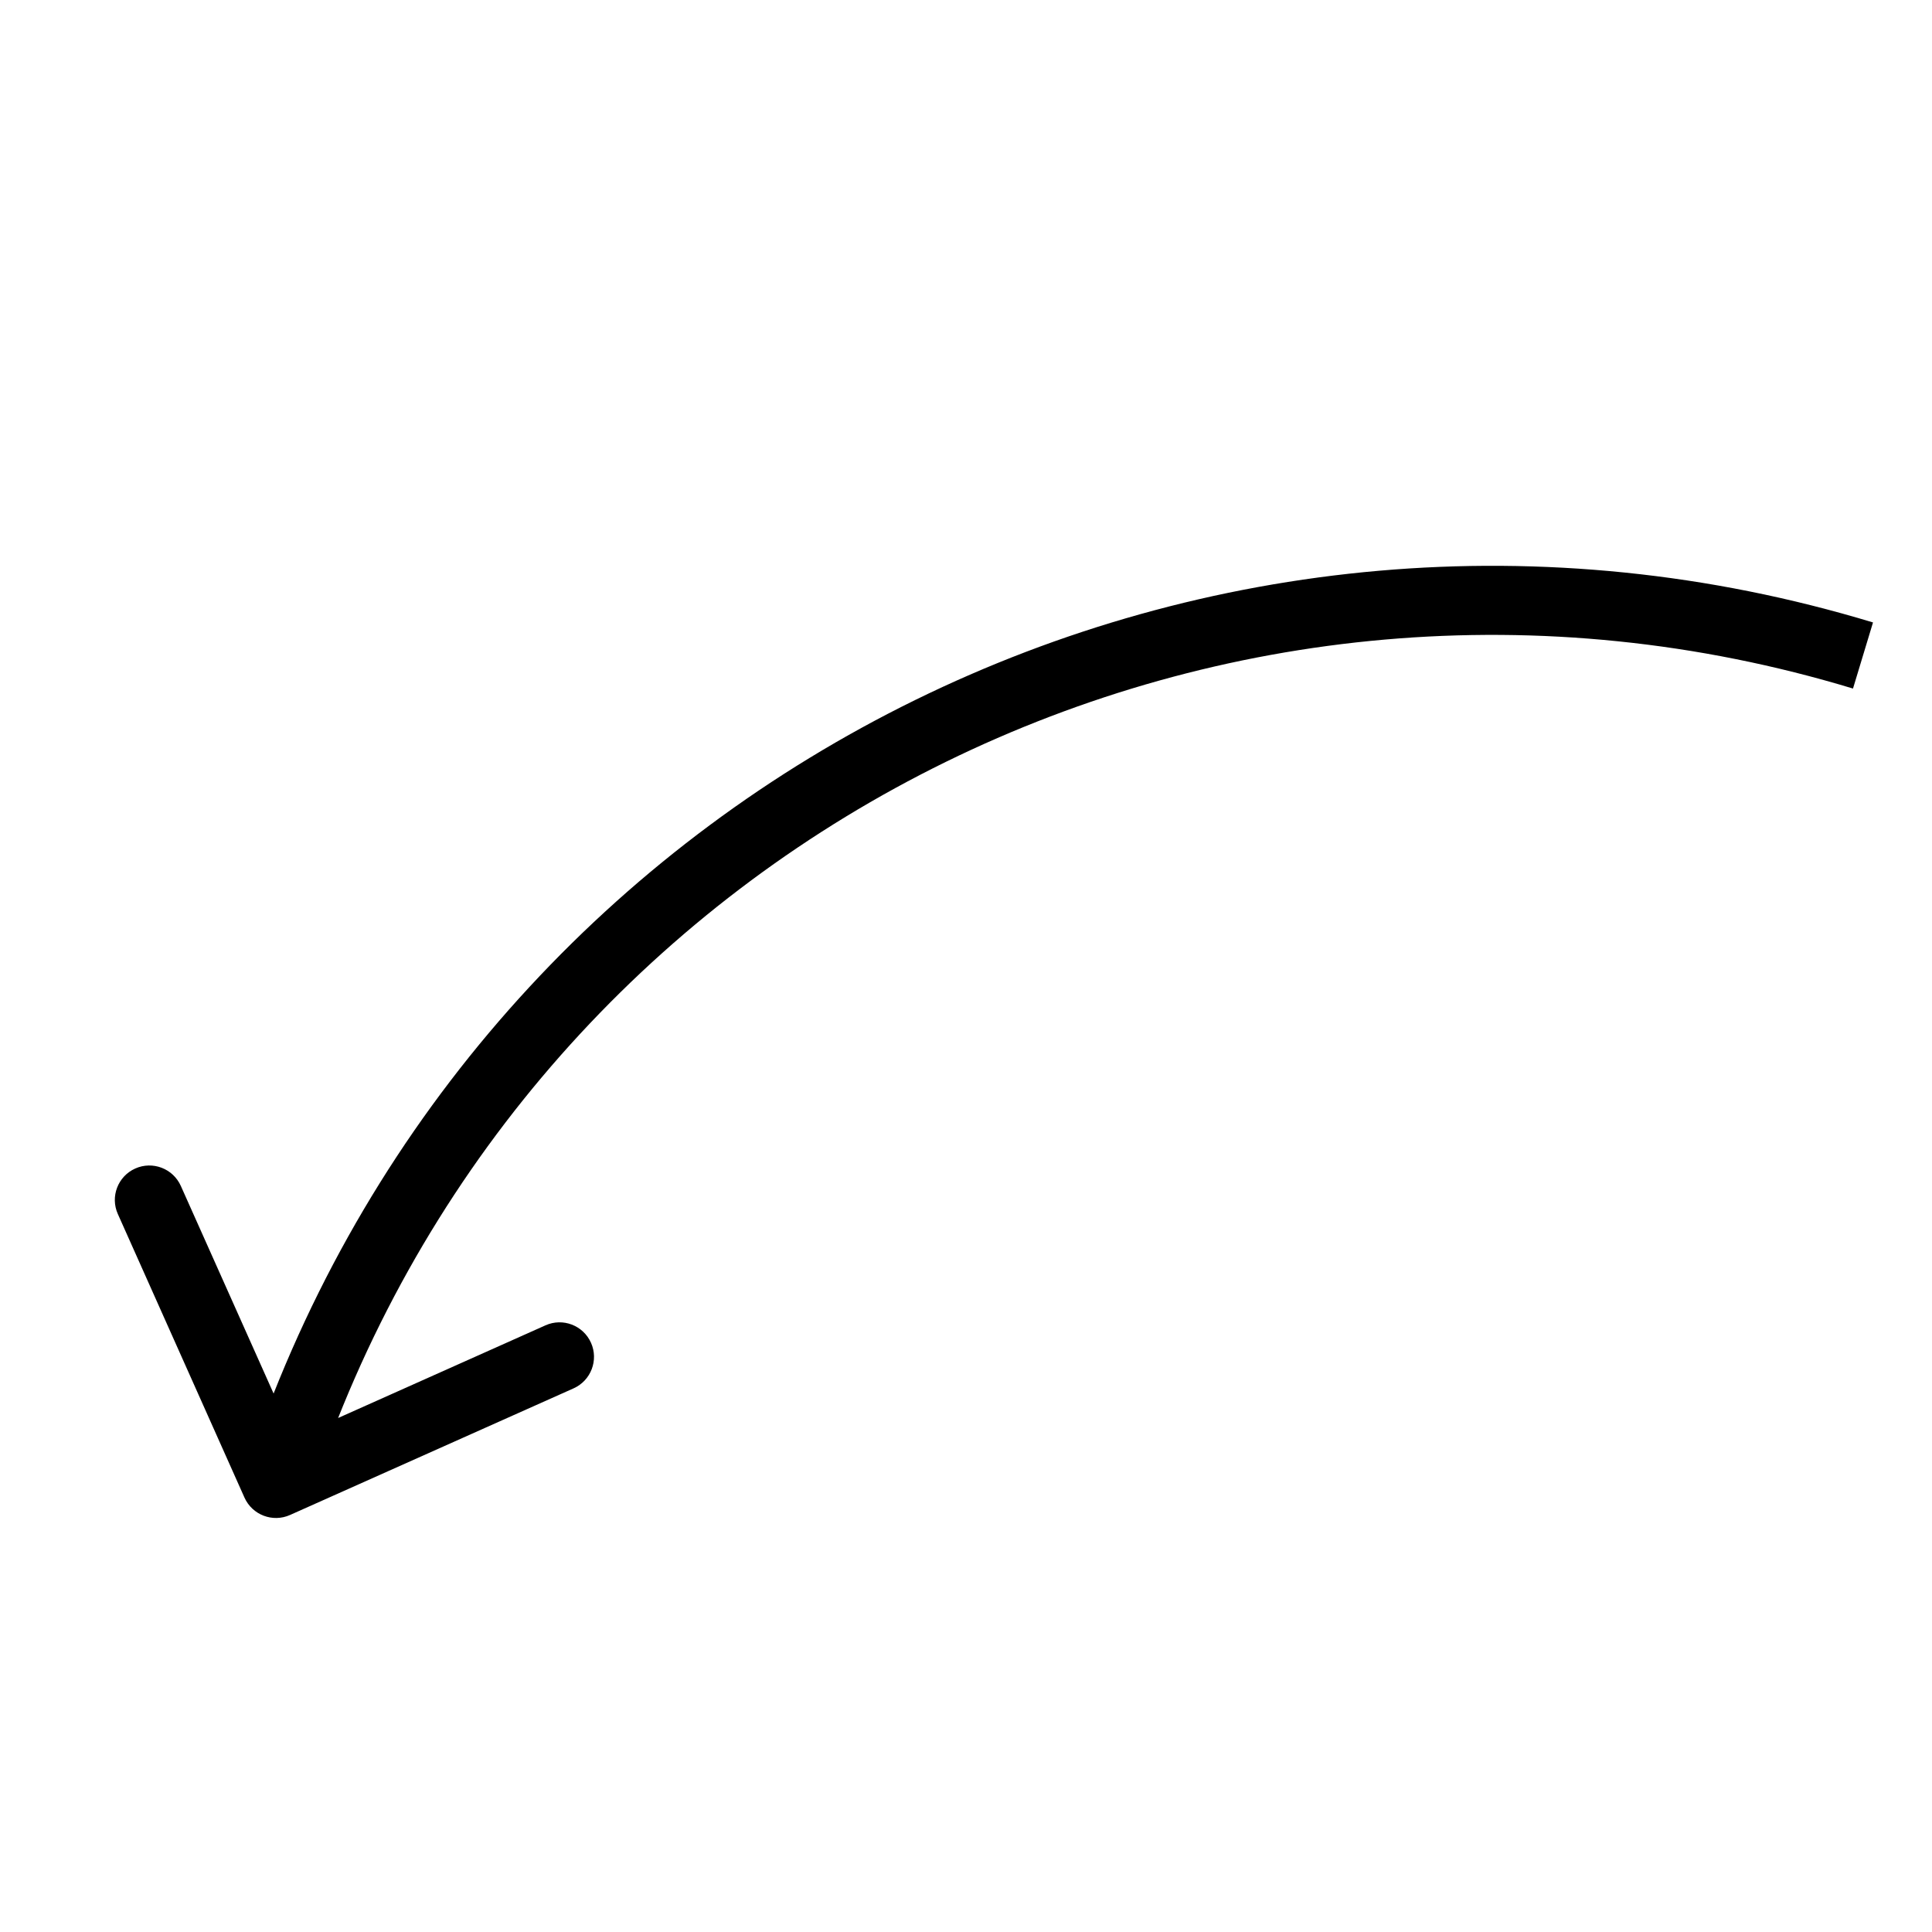
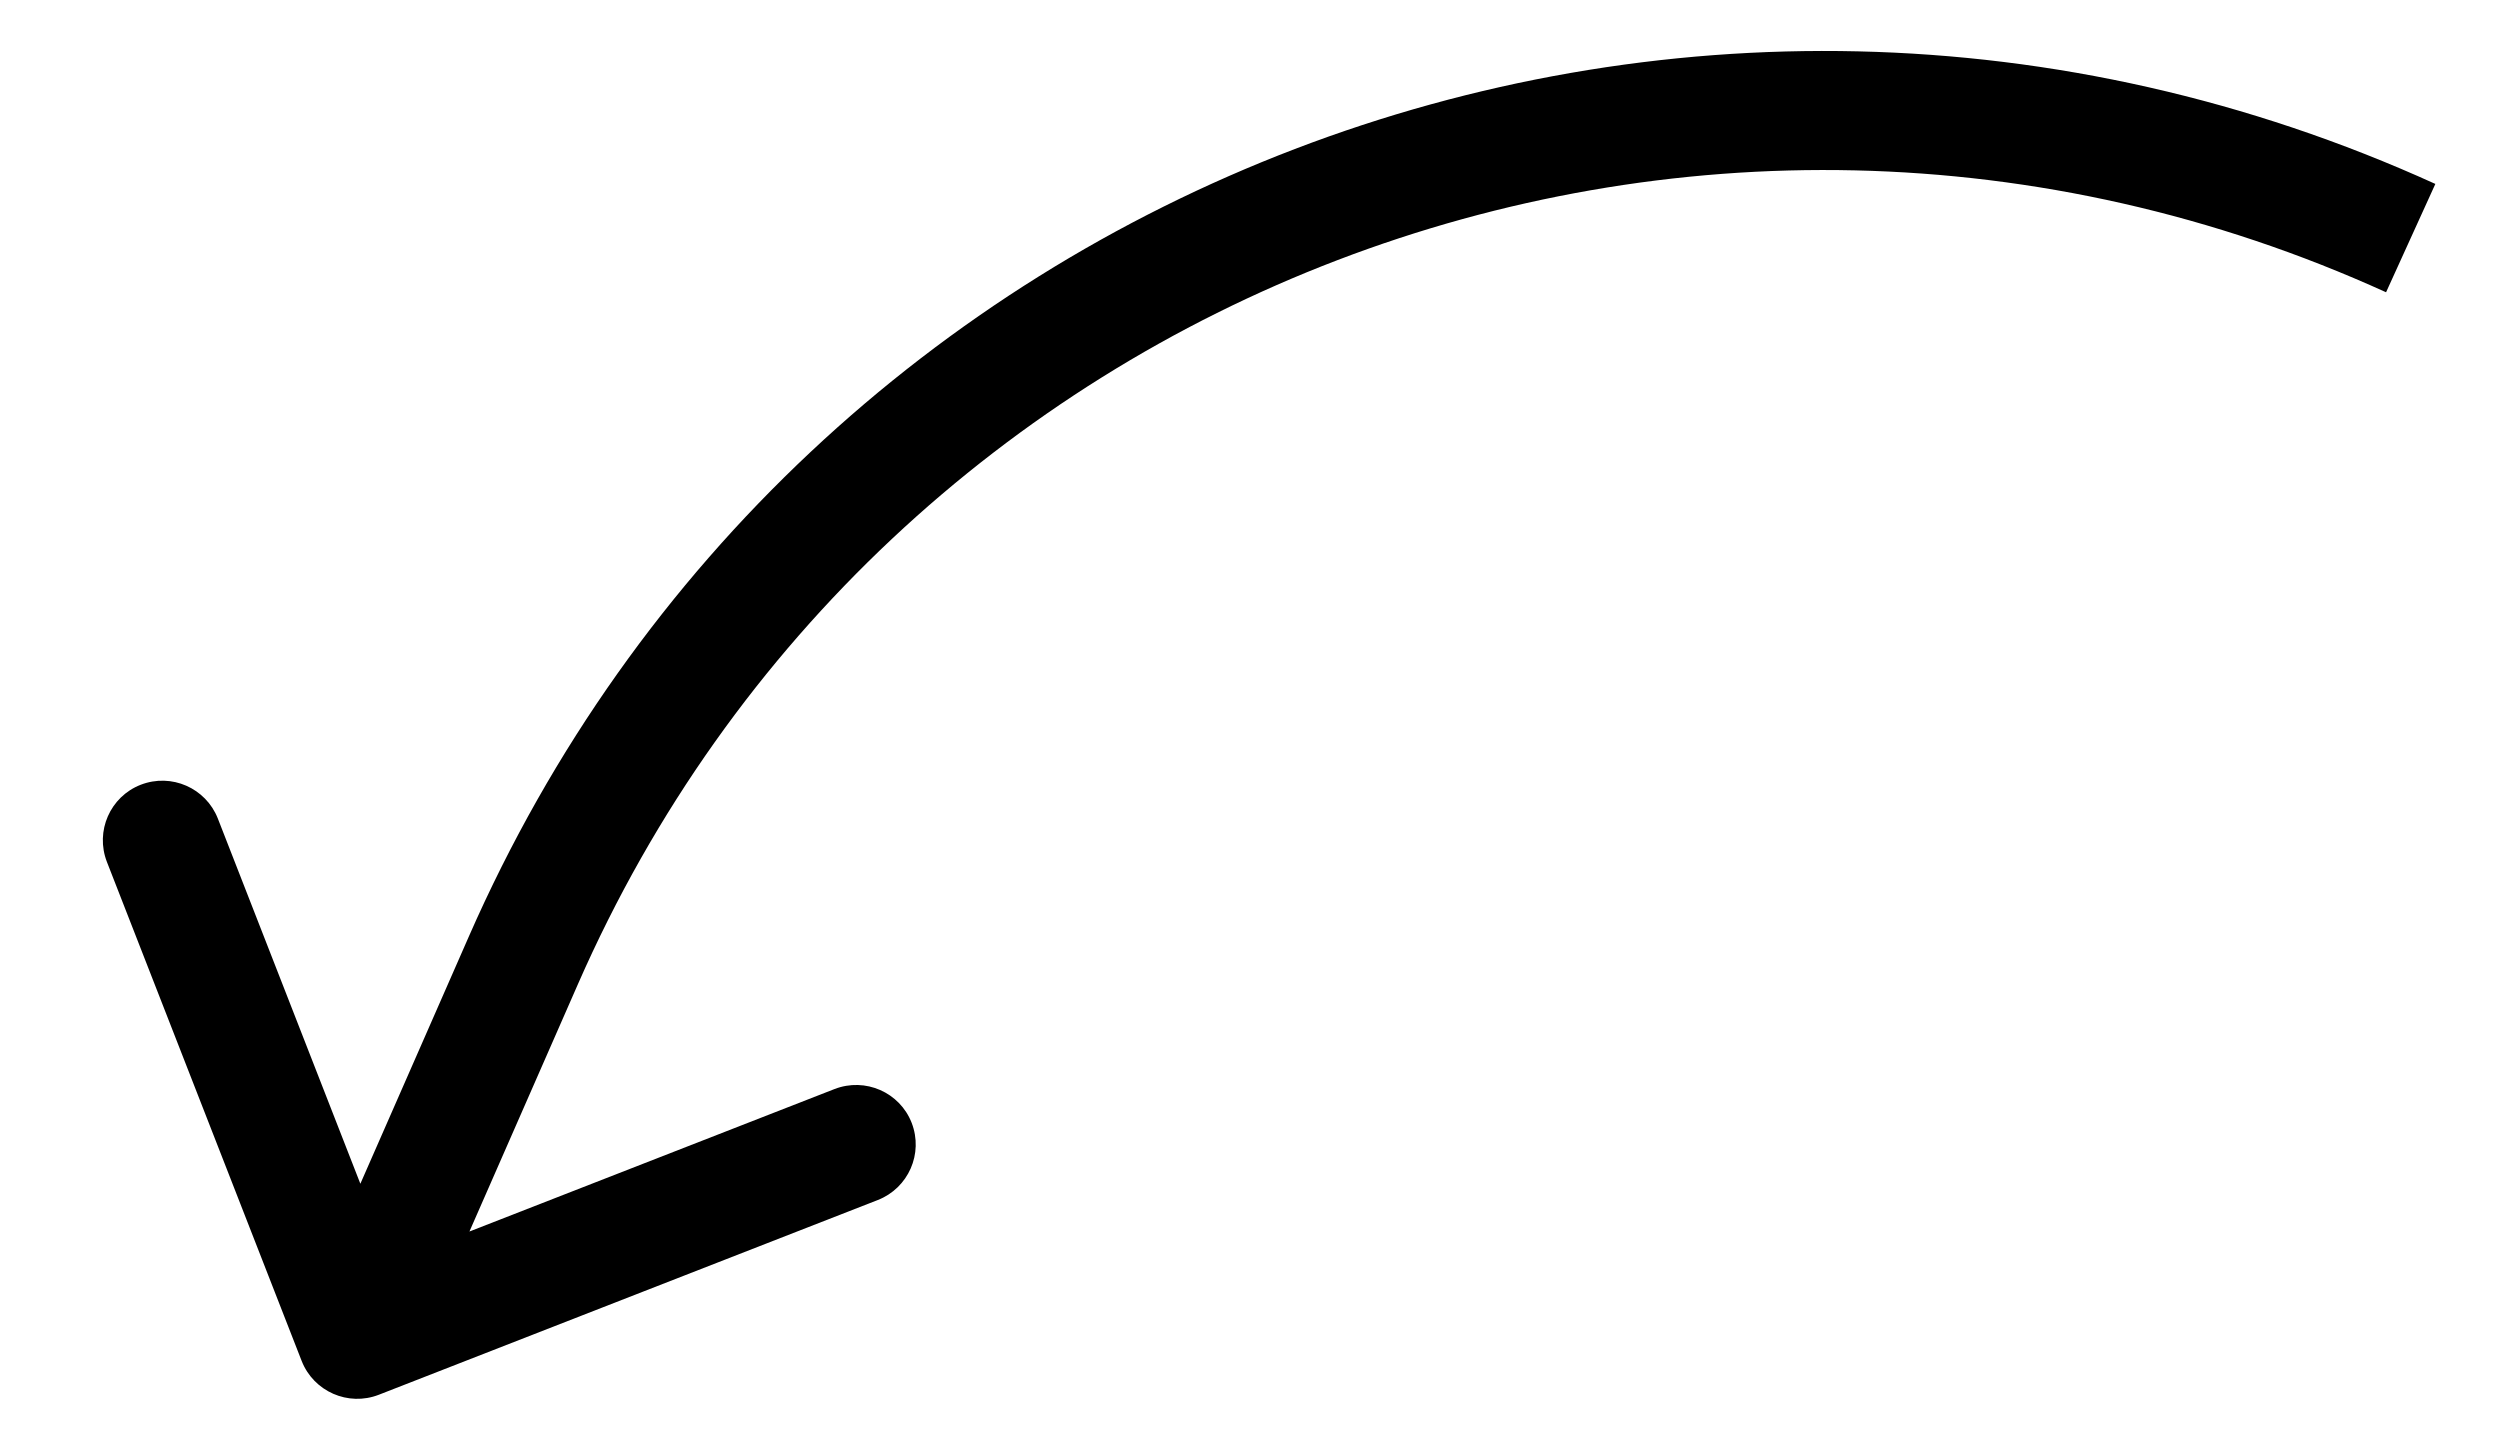
- <svg xmlns="http://www.w3.org/2000/svg" width="28" height="28" viewBox="0 0 28 28" fill="none">
-   <path d="M4.343 20.604L4.81 20.782L4.343 20.604ZM3.543 21.704C3.656 21.956 3.952 22.069 4.204 21.956L8.313 20.121C8.565 20.008 8.678 19.712 8.565 19.46C8.452 19.208 8.157 19.095 7.905 19.208L4.253 20.84L2.621 17.188C2.508 16.935 2.212 16.822 1.96 16.935C1.708 17.048 1.595 17.343 1.708 17.595L3.543 21.704ZM3.876 20.425L3.533 21.321L4.467 21.679L4.81 20.782L3.876 20.425ZM27.145 9.021C17.598 6.128 7.438 11.107 3.876 20.425L4.81 20.782C8.185 11.955 17.81 7.238 26.855 9.979L27.145 9.021Z" fill="black" />
+ <svg xmlns="http://www.w3.org/2000/svg" width="21" height="12" viewBox="0 0 21 12" fill="none">
+   <path d="M4.397 8.066L4.855 8.266L4.855 8.266L4.397 8.066ZM2.534 11.432C2.635 11.689 2.925 11.816 3.182 11.716L7.374 10.08C7.631 9.979 7.758 9.69 7.658 9.432C7.558 9.175 7.268 9.048 7.01 9.148L3.284 10.602L1.83 6.876C1.729 6.619 1.44 6.492 1.182 6.592C0.925 6.692 0.798 6.982 0.898 7.24L2.534 11.432ZM3.939 7.865L2.542 11.049L3.458 11.451L4.855 8.266L3.939 7.865ZM20.457 1.545C14.152 -1.321 6.721 1.522 3.939 7.865L4.855 8.266C7.413 2.434 14.245 -0.18 20.043 2.455L20.457 1.545Z" fill="black" />
</svg>
